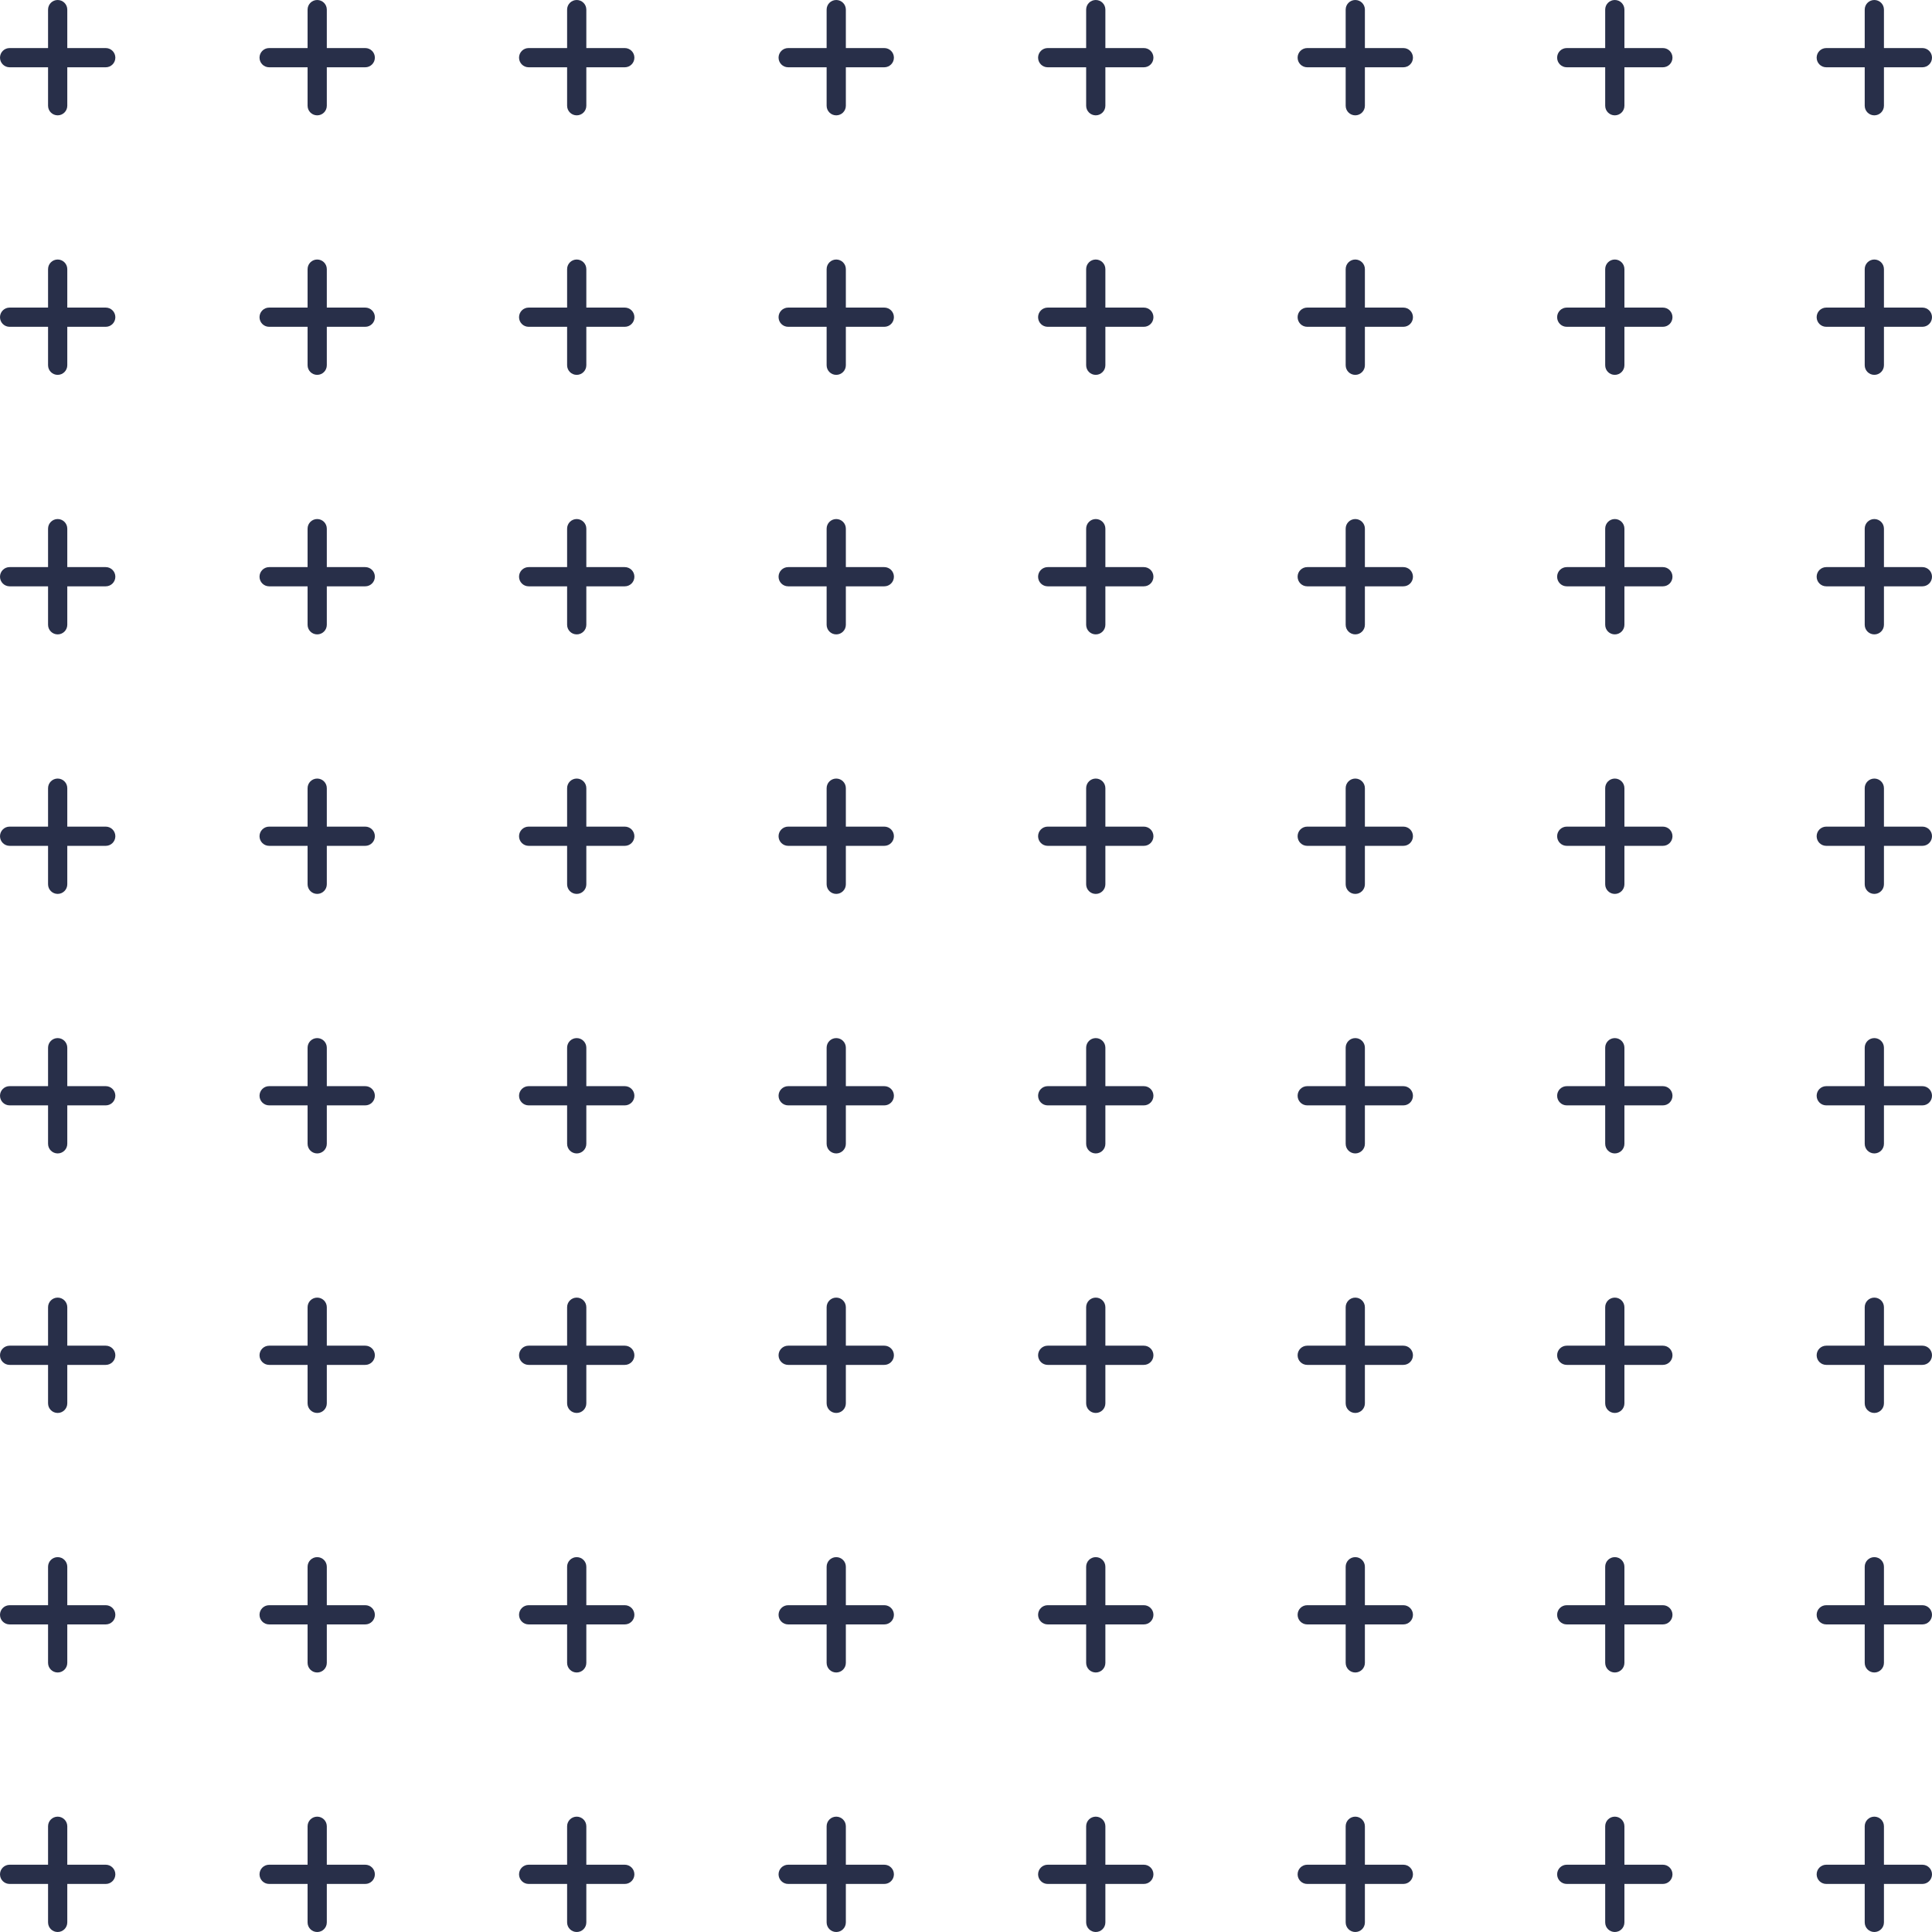
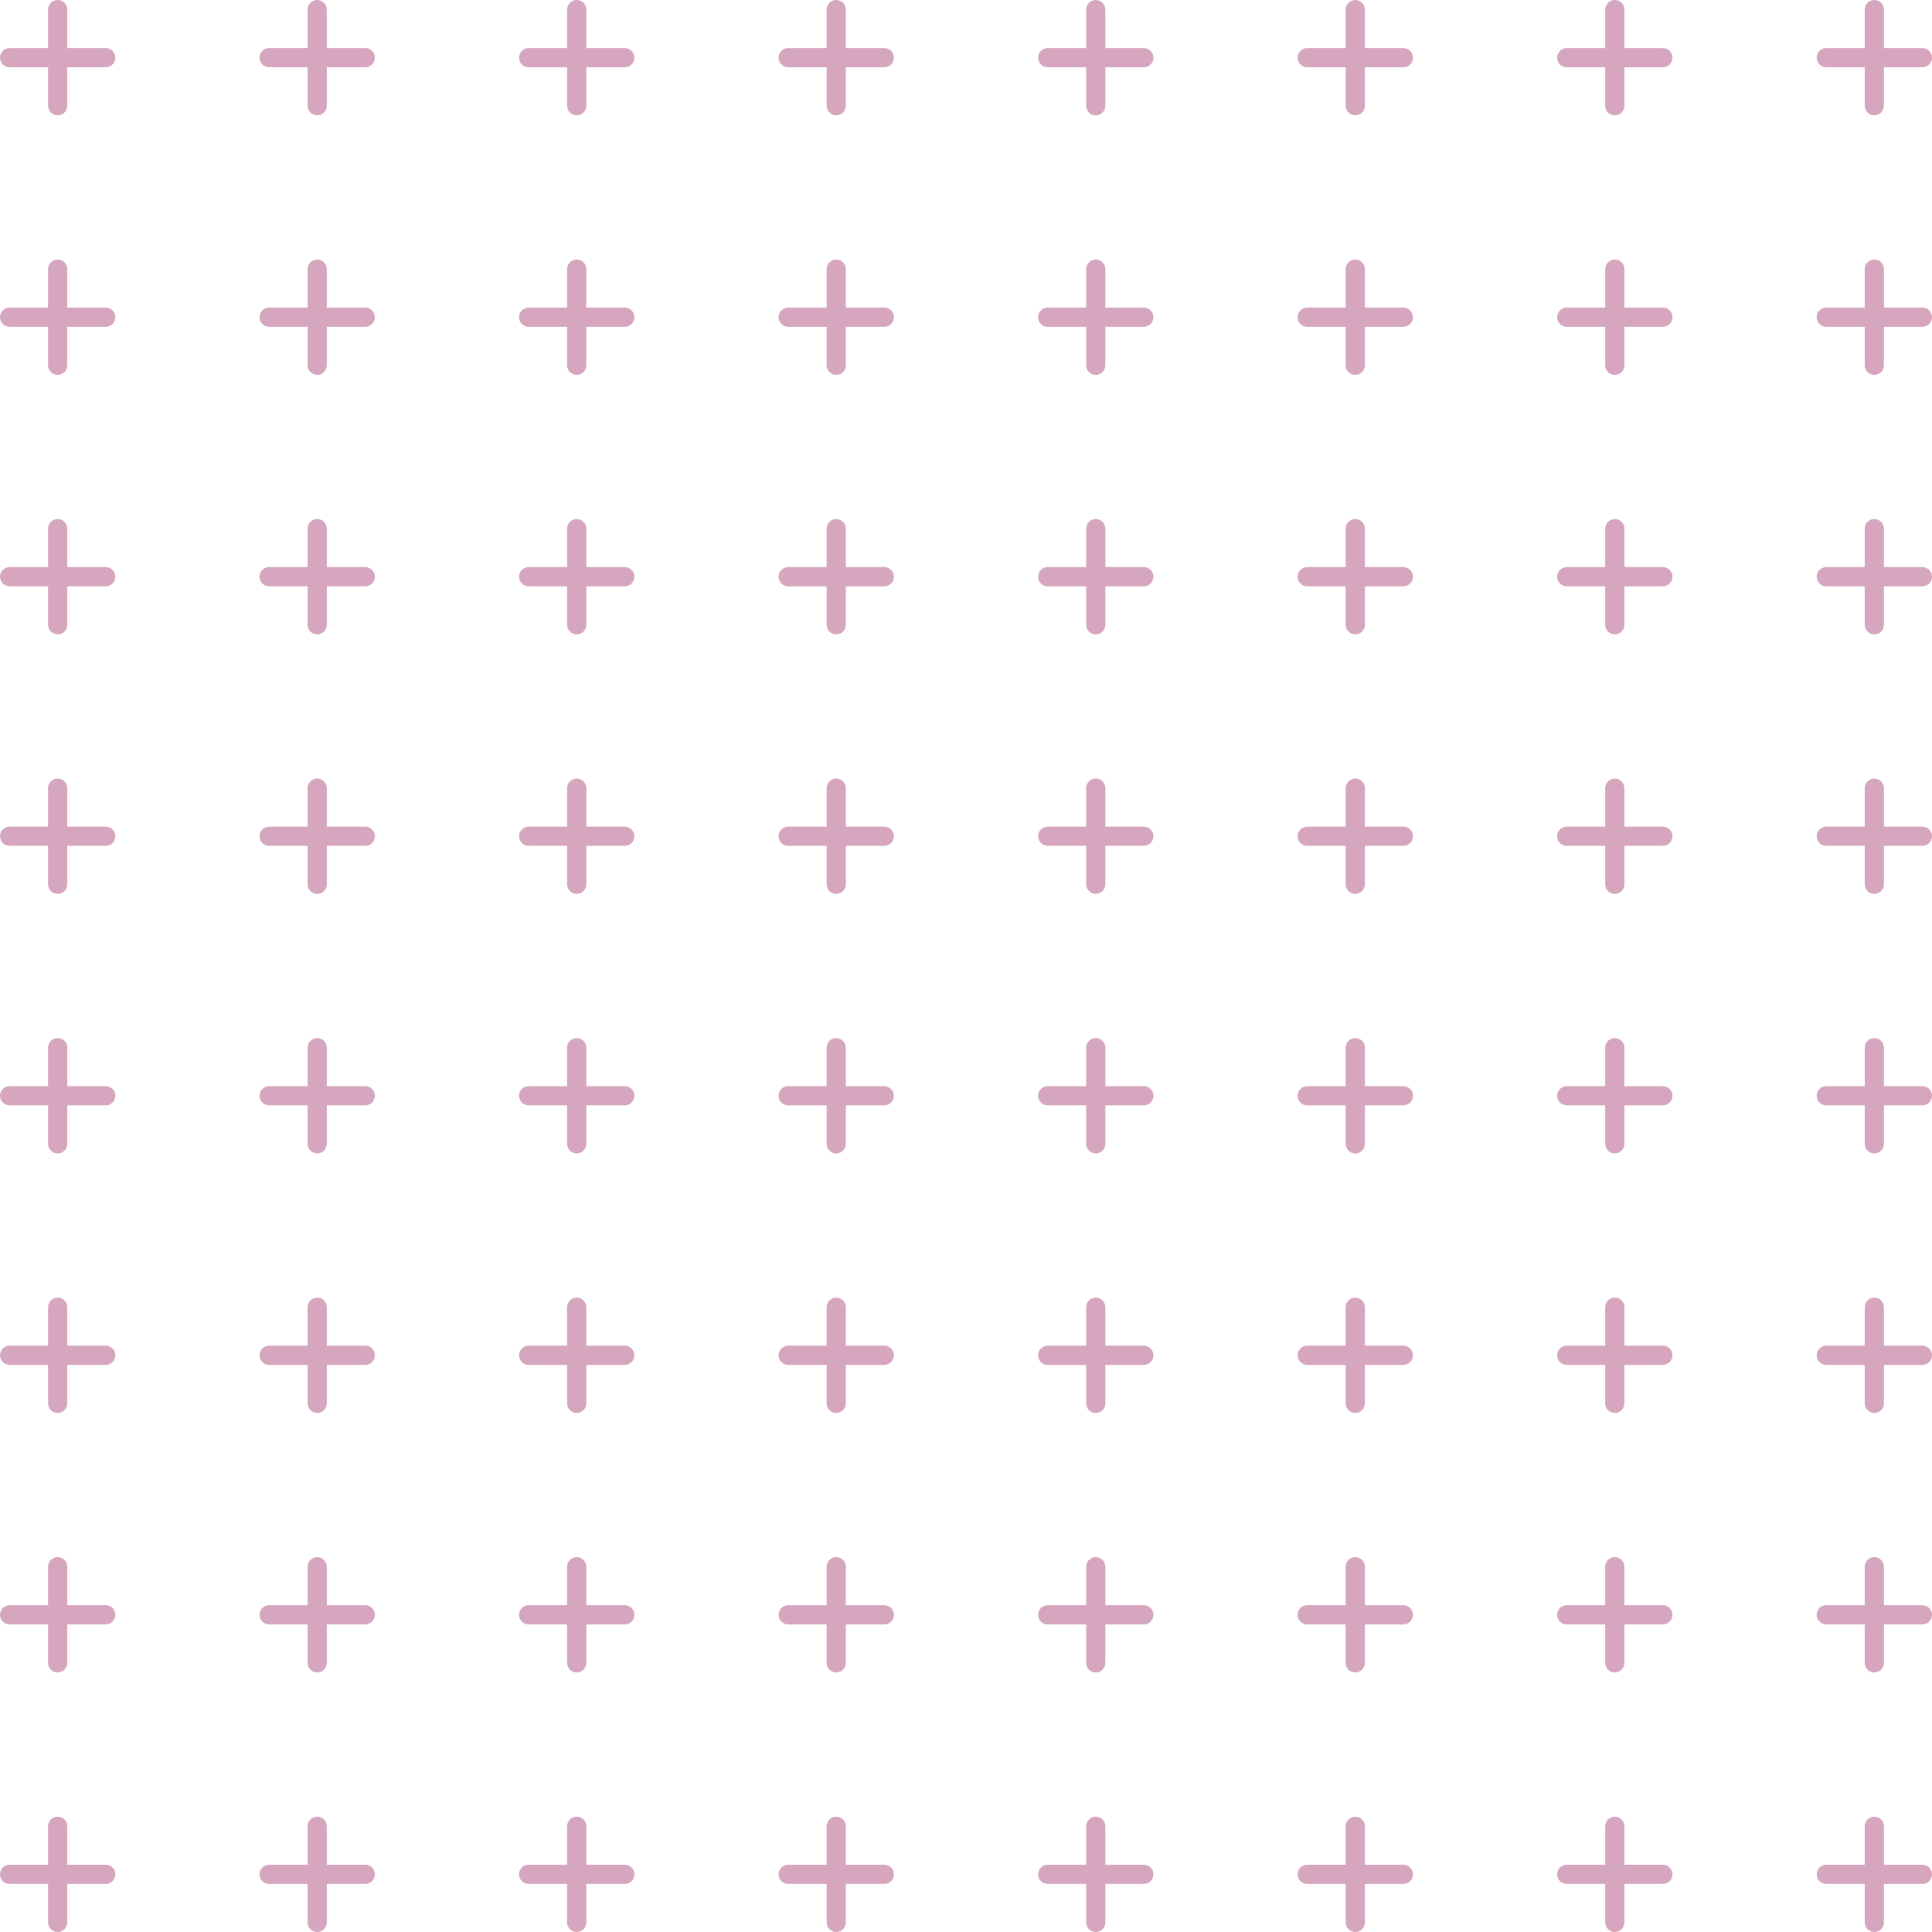
<svg xmlns="http://www.w3.org/2000/svg" width="201" height="201" viewBox="0 0 201 201">
  <g id="Group_1168" data-name="Group 1168" transform="translate(-384 -1392)">
-     <rect id="Rectangle_2206" data-name="Rectangle 2206" width="12" height="2" rx="1" transform="translate(391 1392) rotate(90)" fill="#282f49" />
-     <rect id="Rectangle_2271" data-name="Rectangle 2271" width="12" height="2" rx="1" transform="translate(391 1500) rotate(90)" fill="#282f49" />
-     <rect id="Rectangle_2238" data-name="Rectangle 2238" width="12" height="2" rx="1" transform="translate(391 1446) rotate(90)" fill="#282f49" />
-     <rect id="Rectangle_2278" data-name="Rectangle 2278" width="12" height="2" rx="1" transform="translate(391 1554) rotate(90)" fill="#282f49" />
-     <rect id="Rectangle_2222" data-name="Rectangle 2222" width="12" height="2" rx="1" transform="translate(391 1419) rotate(90)" fill="#282f49" />
-     <rect id="Rectangle_2272" data-name="Rectangle 2272" width="12" height="2" rx="1" transform="translate(391 1527) rotate(90)" fill="#282f49" />
-     <rect id="Rectangle_2241" data-name="Rectangle 2241" width="12" height="2" rx="1" transform="translate(391 1473) rotate(90)" fill="#282f49" />
-     <rect id="Rectangle_2288" data-name="Rectangle 2288" width="12" height="2" rx="1" transform="translate(391 1581) rotate(90)" fill="#282f49" />
-     <rect id="Rectangle_2214" data-name="Rectangle 2214" width="12" height="2" rx="1" transform="translate(499 1392) rotate(90)" fill="#282f49" />
-     <rect id="Rectangle_2289" data-name="Rectangle 2289" width="12" height="2" rx="1" transform="translate(499 1500) rotate(90)" fill="#282f49" />
-     <rect id="Rectangle_2256" data-name="Rectangle 2256" width="12" height="2" rx="1" transform="translate(499 1446) rotate(90)" fill="#282f49" />
-     <rect id="Rectangle_2290" data-name="Rectangle 2290" width="12" height="2" rx="1" transform="translate(499 1554) rotate(90)" fill="#282f49" />
-     <rect id="Rectangle_2231" data-name="Rectangle 2231" width="12" height="2" rx="1" transform="translate(499 1419) rotate(90)" fill="#282f49" />
-     <rect id="Rectangle_2291" data-name="Rectangle 2291" width="12" height="2" rx="1" transform="translate(499 1527) rotate(90)" fill="#282f49" />
-     <rect id="Rectangle_2257" data-name="Rectangle 2257" width="12" height="2" rx="1" transform="translate(499 1473) rotate(90)" fill="#282f49" />
-     <rect id="Rectangle_2292" data-name="Rectangle 2292" width="12" height="2" rx="1" transform="translate(499 1581) rotate(90)" fill="#282f49" />
-     <rect id="Rectangle_2210" data-name="Rectangle 2210" width="12" height="2" rx="1" transform="translate(445 1392) rotate(90)" fill="#282f49" />
-     <rect id="Rectangle_2279" data-name="Rectangle 2279" width="12" height="2" rx="1" transform="translate(445 1500) rotate(90)" fill="#282f49" />
-     <rect id="Rectangle_2248" data-name="Rectangle 2248" width="12" height="2" rx="1" transform="translate(445 1446) rotate(90)" fill="#282f49" />
-     <rect id="Rectangle_2280" data-name="Rectangle 2280" width="12" height="2" rx="1" transform="translate(445 1554) rotate(90)" fill="#282f49" />
-     <rect id="Rectangle_2226" data-name="Rectangle 2226" width="12" height="2" rx="1" transform="translate(445 1419) rotate(90)" fill="#282f49" />
-     <rect id="Rectangle_2281" data-name="Rectangle 2281" width="12" height="2" rx="1" transform="translate(445 1527) rotate(90)" fill="#282f49" />
-     <rect id="Rectangle_2249" data-name="Rectangle 2249" width="12" height="2" rx="1" transform="translate(445 1473) rotate(90)" fill="#282f49" />
-     <rect id="Rectangle_2293" data-name="Rectangle 2293" width="12" height="2" rx="1" transform="translate(445 1581) rotate(90)" fill="#282f49" />
-     <rect id="Rectangle_2219" data-name="Rectangle 2219" width="12" height="2" rx="1" transform="translate(553 1392) rotate(90)" fill="#282f49" />
-     <rect id="Rectangle_2310" data-name="Rectangle 2310" width="12" height="2" rx="1" transform="translate(553 1500) rotate(90)" fill="#282f49" />
-     <rect id="Rectangle_2262" data-name="Rectangle 2262" width="12" height="2" rx="1" transform="translate(553 1446) rotate(90)" fill="#282f49" />
-     <rect id="Rectangle_2311" data-name="Rectangle 2311" width="12" height="2" rx="1" transform="translate(553 1554) rotate(90)" fill="#282f49" />
-     <rect id="Rectangle_2232" data-name="Rectangle 2232" width="12" height="2" rx="1" transform="translate(553 1419) rotate(90)" fill="#282f49" />
-     <rect id="Rectangle_2312" data-name="Rectangle 2312" width="12" height="2" rx="1" transform="translate(553 1527) rotate(90)" fill="#282f49" />
-     <rect id="Rectangle_2263" data-name="Rectangle 2263" width="12" height="2" rx="1" transform="translate(553 1473) rotate(90)" fill="#282f49" />
-     <rect id="Rectangle_2313" data-name="Rectangle 2313" width="12" height="2" rx="1" transform="translate(553 1581) rotate(90)" fill="#282f49" />
-     <rect id="Rectangle_2209" data-name="Rectangle 2209" width="12" height="2" rx="1" transform="translate(418 1392) rotate(90)" fill="#282f49" />
-     <rect id="Rectangle_2273" data-name="Rectangle 2273" width="12" height="2" rx="1" transform="translate(418 1500) rotate(90)" fill="#282f49" />
-     <rect id="Rectangle_2242" data-name="Rectangle 2242" width="12" height="2" rx="1" transform="translate(418 1446) rotate(90)" fill="#282f49" />
-     <rect id="Rectangle_2282" data-name="Rectangle 2282" width="12" height="2" rx="1" transform="translate(418 1554) rotate(90)" fill="#282f49" />
-     <rect id="Rectangle_2223" data-name="Rectangle 2223" width="12" height="2" rx="1" transform="translate(418 1419) rotate(90)" fill="#282f49" />
-     <rect id="Rectangle_2274" data-name="Rectangle 2274" width="12" height="2" rx="1" transform="translate(418 1527) rotate(90)" fill="#282f49" />
-     <rect id="Rectangle_2243" data-name="Rectangle 2243" width="12" height="2" rx="1" transform="translate(418 1473) rotate(90)" fill="#282f49" />
-     <rect id="Rectangle_2294" data-name="Rectangle 2294" width="12" height="2" rx="1" transform="translate(418 1581) rotate(90)" fill="#282f49" />
-     <rect id="Rectangle_2217" data-name="Rectangle 2217" width="12" height="2" rx="1" transform="translate(526 1392) rotate(90)" fill="#282f49" />
-     <rect id="Rectangle_2314" data-name="Rectangle 2314" width="12" height="2" rx="1" transform="translate(526 1500) rotate(90)" fill="#282f49" />
-     <rect id="Rectangle_2258" data-name="Rectangle 2258" width="12" height="2" rx="1" transform="translate(526 1446) rotate(90)" fill="#282f49" />
-     <rect id="Rectangle_2315" data-name="Rectangle 2315" width="12" height="2" rx="1" transform="translate(526 1554) rotate(90)" fill="#282f49" />
-     <rect id="Rectangle_2233" data-name="Rectangle 2233" width="12" height="2" rx="1" transform="translate(526 1419) rotate(90)" fill="#282f49" />
-     <rect id="Rectangle_2316" data-name="Rectangle 2316" width="12" height="2" rx="1" transform="translate(526 1527) rotate(90)" fill="#282f49" />
-     <rect id="Rectangle_2259" data-name="Rectangle 2259" width="12" height="2" rx="1" transform="translate(526 1473) rotate(90)" fill="#282f49" />
-     <rect id="Rectangle_2317" data-name="Rectangle 2317" width="12" height="2" rx="1" transform="translate(526 1581) rotate(90)" fill="#282f49" />
-     <rect id="Rectangle_2211" data-name="Rectangle 2211" width="12" height="2" rx="1" transform="translate(472 1392) rotate(90)" fill="#282f49" />
-     <rect id="Rectangle_2295" data-name="Rectangle 2295" width="12" height="2" rx="1" transform="translate(472 1500) rotate(90)" fill="#282f49" />
-     <rect id="Rectangle_2250" data-name="Rectangle 2250" width="12" height="2" rx="1" transform="translate(472 1446) rotate(90)" fill="#282f49" />
-     <rect id="Rectangle_2296" data-name="Rectangle 2296" width="12" height="2" rx="1" transform="translate(472 1554) rotate(90)" fill="#282f49" />
-     <rect id="Rectangle_2227" data-name="Rectangle 2227" width="12" height="2" rx="1" transform="translate(472 1419) rotate(90)" fill="#282f49" />
-     <rect id="Rectangle_2297" data-name="Rectangle 2297" width="12" height="2" rx="1" transform="translate(472 1527) rotate(90)" fill="#282f49" />
-     <rect id="Rectangle_2251" data-name="Rectangle 2251" width="12" height="2" rx="1" transform="translate(472 1473) rotate(90)" fill="#282f49" />
-     <rect id="Rectangle_2298" data-name="Rectangle 2298" width="12" height="2" rx="1" transform="translate(472 1581) rotate(90)" fill="#282f49" />
-     <rect id="Rectangle_2221" data-name="Rectangle 2221" width="12" height="2" rx="1" transform="translate(580 1392) rotate(90)" fill="#282f49" />
-     <rect id="Rectangle_2318" data-name="Rectangle 2318" width="12" height="2" rx="1" transform="translate(580 1500) rotate(90)" fill="#282f49" />
-     <rect id="Rectangle_2264" data-name="Rectangle 2264" width="12" height="2" rx="1" transform="translate(580 1446) rotate(90)" fill="#282f49" />
-     <rect id="Rectangle_2319" data-name="Rectangle 2319" width="12" height="2" rx="1" transform="translate(580 1554) rotate(90)" fill="#282f49" />
-     <rect id="Rectangle_2236" data-name="Rectangle 2236" width="12" height="2" rx="1" transform="translate(580 1419) rotate(90)" fill="#282f49" />
-     <rect id="Rectangle_2320" data-name="Rectangle 2320" width="12" height="2" rx="1" transform="translate(580 1527) rotate(90)" fill="#282f49" />
-     <rect id="Rectangle_2265" data-name="Rectangle 2265" width="12" height="2" rx="1" transform="translate(580 1473) rotate(90)" fill="#282f49" />
-     <rect id="Rectangle_2321" data-name="Rectangle 2321" width="12" height="2" rx="1" transform="translate(580 1581) rotate(90)" fill="#282f49" />
-     <rect id="Rectangle_2207" data-name="Rectangle 2207" width="12" height="2" rx="1" transform="translate(396 1399) rotate(-180)" fill="#282f49" />
-     <rect id="Rectangle_2270" data-name="Rectangle 2270" width="12" height="2" rx="1" transform="translate(396 1507) rotate(-180)" fill="#282f49" />
-     <rect id="Rectangle_2239" data-name="Rectangle 2239" width="12" height="2" rx="1" transform="translate(396 1453) rotate(-180)" fill="#282f49" />
-     <rect id="Rectangle_2283" data-name="Rectangle 2283" width="12" height="2" rx="1" transform="translate(396 1561) rotate(-180)" fill="#282f49" />
-     <rect id="Rectangle_2224" data-name="Rectangle 2224" width="12" height="2" rx="1" transform="translate(396 1426) rotate(-180)" fill="#282f49" />
-     <rect id="Rectangle_2275" data-name="Rectangle 2275" width="12" height="2" rx="1" transform="translate(396 1534) rotate(-180)" fill="#282f49" />
-     <rect id="Rectangle_2244" data-name="Rectangle 2244" width="12" height="2" rx="1" transform="translate(396 1480) rotate(-180)" fill="#282f49" />
-     <rect id="Rectangle_2299" data-name="Rectangle 2299" width="12" height="2" rx="1" transform="translate(396 1588) rotate(-180)" fill="#282f49" />
-     <rect id="Rectangle_2215" data-name="Rectangle 2215" width="12" height="2" rx="1" transform="translate(504 1399) rotate(-180)" fill="#282f49" />
-     <rect id="Rectangle_2300" data-name="Rectangle 2300" width="12" height="2" rx="1" transform="translate(504 1507) rotate(-180)" fill="#282f49" />
-     <rect id="Rectangle_2252" data-name="Rectangle 2252" width="12" height="2" rx="1" transform="translate(504 1453) rotate(-180)" fill="#282f49" />
-     <rect id="Rectangle_2301" data-name="Rectangle 2301" width="12" height="2" rx="1" transform="translate(504 1561) rotate(-180)" fill="#282f49" />
-     <rect id="Rectangle_2228" data-name="Rectangle 2228" width="12" height="2" rx="1" transform="translate(504 1426) rotate(-180)" fill="#282f49" />
-     <rect id="Rectangle_2302" data-name="Rectangle 2302" width="12" height="2" rx="1" transform="translate(504 1534) rotate(-180)" fill="#282f49" />
-     <rect id="Rectangle_2253" data-name="Rectangle 2253" width="12" height="2" rx="1" transform="translate(504 1480) rotate(-180)" fill="#282f49" />
-     <rect id="Rectangle_2303" data-name="Rectangle 2303" width="12" height="2" rx="1" transform="translate(504 1588) rotate(-180)" fill="#282f49" />
-     <rect id="Rectangle_2212" data-name="Rectangle 2212" width="12" height="2" rx="1" transform="translate(450 1399) rotate(-180)" fill="#282f49" />
-     <rect id="Rectangle_2284" data-name="Rectangle 2284" width="12" height="2" rx="1" transform="translate(450 1507) rotate(-180)" fill="#282f49" />
-     <rect id="Rectangle_2245" data-name="Rectangle 2245" width="12" height="2" rx="1" transform="translate(450 1453) rotate(-180)" fill="#282f49" />
-     <rect id="Rectangle_2285" data-name="Rectangle 2285" width="12" height="2" rx="1" transform="translate(450 1561) rotate(-180)" fill="#282f49" />
-     <rect id="Rectangle_2229" data-name="Rectangle 2229" width="12" height="2" rx="1" transform="translate(450 1426) rotate(-180)" fill="#282f49" />
-     <rect id="Rectangle_2286" data-name="Rectangle 2286" width="12" height="2" rx="1" transform="translate(450 1534) rotate(-180)" fill="#282f49" />
-     <rect id="Rectangle_2246" data-name="Rectangle 2246" width="12" height="2" rx="1" transform="translate(450 1480) rotate(-180)" fill="#282f49" />
-     <rect id="Rectangle_2304" data-name="Rectangle 2304" width="12" height="2" rx="1" transform="translate(450 1588) rotate(-180)" fill="#282f49" />
-     <rect id="Rectangle_2218" data-name="Rectangle 2218" width="12" height="2" rx="1" transform="translate(558 1399) rotate(-180)" fill="#282f49" />
-     <rect id="Rectangle_2322" data-name="Rectangle 2322" width="12" height="2" rx="1" transform="translate(558 1507) rotate(-180)" fill="#282f49" />
-     <rect id="Rectangle_2266" data-name="Rectangle 2266" width="12" height="2" rx="1" transform="translate(558 1453) rotate(-180)" fill="#282f49" />
-     <rect id="Rectangle_2323" data-name="Rectangle 2323" width="12" height="2" rx="1" transform="translate(558 1561) rotate(-180)" fill="#282f49" />
-     <rect id="Rectangle_2234" data-name="Rectangle 2234" width="12" height="2" rx="1" transform="translate(558 1426) rotate(-180)" fill="#282f49" />
-     <rect id="Rectangle_2324" data-name="Rectangle 2324" width="12" height="2" rx="1" transform="translate(558 1534) rotate(-180)" fill="#282f49" />
-     <rect id="Rectangle_2267" data-name="Rectangle 2267" width="12" height="2" rx="1" transform="translate(558 1480) rotate(-180)" fill="#282f49" />
-     <rect id="Rectangle_2325" data-name="Rectangle 2325" width="12" height="2" rx="1" transform="translate(558 1588) rotate(-180)" fill="#282f49" />
-     <rect id="Rectangle_2208" data-name="Rectangle 2208" width="12" height="2" rx="1" transform="translate(423 1399) rotate(-180)" fill="#282f49" />
-     <rect id="Rectangle_2276" data-name="Rectangle 2276" width="12" height="2" rx="1" transform="translate(423 1507) rotate(-180)" fill="#282f49" />
-     <rect id="Rectangle_2240" data-name="Rectangle 2240" width="12" height="2" rx="1" transform="translate(423 1453) rotate(-180)" fill="#282f49" />
-     <rect id="Rectangle_2287" data-name="Rectangle 2287" width="12" height="2" rx="1" transform="translate(423 1561) rotate(-180)" fill="#282f49" />
-     <rect id="Rectangle_2225" data-name="Rectangle 2225" width="12" height="2" rx="1" transform="translate(423 1426) rotate(-180)" fill="#282f49" />
-     <rect id="Rectangle_2277" data-name="Rectangle 2277" width="12" height="2" rx="1" transform="translate(423 1534) rotate(-180)" fill="#282f49" />
-     <rect id="Rectangle_2247" data-name="Rectangle 2247" width="12" height="2" rx="1" transform="translate(423 1480) rotate(-180)" fill="#282f49" />
-     <rect id="Rectangle_2305" data-name="Rectangle 2305" width="12" height="2" rx="1" transform="translate(423 1588) rotate(-180)" fill="#282f49" />
-     <rect id="Rectangle_2216" data-name="Rectangle 2216" width="12" height="2" rx="1" transform="translate(531 1399) rotate(-180)" fill="#282f49" />
-     <rect id="Rectangle_2326" data-name="Rectangle 2326" width="12" height="2" rx="1" transform="translate(531 1507) rotate(-180)" fill="#282f49" />
-     <rect id="Rectangle_2260" data-name="Rectangle 2260" width="12" height="2" rx="1" transform="translate(531 1453) rotate(-180)" fill="#282f49" />
-     <rect id="Rectangle_2327" data-name="Rectangle 2327" width="12" height="2" rx="1" transform="translate(531 1561) rotate(-180)" fill="#282f49" />
-     <rect id="Rectangle_2235" data-name="Rectangle 2235" width="12" height="2" rx="1" transform="translate(531 1426) rotate(-180)" fill="#282f49" />
-     <rect id="Rectangle_2328" data-name="Rectangle 2328" width="12" height="2" rx="1" transform="translate(531 1534) rotate(-180)" fill="#282f49" />
-     <rect id="Rectangle_2261" data-name="Rectangle 2261" width="12" height="2" rx="1" transform="translate(531 1480) rotate(-180)" fill="#282f49" />
-     <rect id="Rectangle_2329" data-name="Rectangle 2329" width="12" height="2" rx="1" transform="translate(531 1588) rotate(-180)" fill="#282f49" />
-     <rect id="Rectangle_2213" data-name="Rectangle 2213" width="12" height="2" rx="1" transform="translate(477 1399) rotate(-180)" fill="#282f49" />
-     <rect id="Rectangle_2306" data-name="Rectangle 2306" width="12" height="2" rx="1" transform="translate(477 1507) rotate(-180)" fill="#282f49" />
-     <rect id="Rectangle_2254" data-name="Rectangle 2254" width="12" height="2" rx="1" transform="translate(477 1453) rotate(-180)" fill="#282f49" />
-     <rect id="Rectangle_2307" data-name="Rectangle 2307" width="12" height="2" rx="1" transform="translate(477 1561) rotate(-180)" fill="#282f49" />
-     <rect id="Rectangle_2230" data-name="Rectangle 2230" width="12" height="2" rx="1" transform="translate(477 1426) rotate(-180)" fill="#282f49" />
-     <rect id="Rectangle_2308" data-name="Rectangle 2308" width="12" height="2" rx="1" transform="translate(477 1534) rotate(-180)" fill="#282f49" />
-     <rect id="Rectangle_2255" data-name="Rectangle 2255" width="12" height="2" rx="1" transform="translate(477 1480) rotate(-180)" fill="#282f49" />
-     <rect id="Rectangle_2309" data-name="Rectangle 2309" width="12" height="2" rx="1" transform="translate(477 1588) rotate(-180)" fill="#282f49" />
-     <rect id="Rectangle_2220" data-name="Rectangle 2220" width="12" height="2" rx="1" transform="translate(585 1399) rotate(-180)" fill="#282f49" />
-     <rect id="Rectangle_2330" data-name="Rectangle 2330" width="12" height="2" rx="1" transform="translate(585 1507) rotate(-180)" fill="#282f49" />
-     <rect id="Rectangle_2268" data-name="Rectangle 2268" width="12" height="2" rx="1" transform="translate(585 1453) rotate(-180)" fill="#282f49" />
-     <rect id="Rectangle_2331" data-name="Rectangle 2331" width="12" height="2" rx="1" transform="translate(585 1561) rotate(-180)" fill="#282f49" />
-     <rect id="Rectangle_2237" data-name="Rectangle 2237" width="12" height="2" rx="1" transform="translate(585 1426) rotate(-180)" fill="#282f49" />
-     <rect id="Rectangle_2332" data-name="Rectangle 2332" width="12" height="2" rx="1" transform="translate(585 1534) rotate(-180)" fill="#282f49" />
-     <rect id="Rectangle_2269" data-name="Rectangle 2269" width="12" height="2" rx="1" transform="translate(585 1480) rotate(-180)" fill="#282f49" />
-     <rect id="Rectangle_2333" data-name="Rectangle 2333" width="12" height="2" rx="1" transform="translate(585 1588) rotate(-180)" fill="#282f49" />
+     <rect id="Rectangle_2206" data-name="Rectangle 2206" width="12" height="2" rx="1" transform="translate(391 1392) rotate(90)" fill="#d5a6bd" />
+     <rect id="Rectangle_2271" data-name="Rectangle 2271" width="12" height="2" rx="1" transform="translate(391 1500) rotate(90)" fill="#d5a6bd" />
+     <rect id="Rectangle_2238" data-name="Rectangle 2238" width="12" height="2" rx="1" transform="translate(391 1446) rotate(90)" fill="#d5a6bd" />
+     <rect id="Rectangle_2278" data-name="Rectangle 2278" width="12" height="2" rx="1" transform="translate(391 1554) rotate(90)" fill="#d5a6bd" />
+     <rect id="Rectangle_2222" data-name="Rectangle 2222" width="12" height="2" rx="1" transform="translate(391 1419) rotate(90)" fill="#d5a6bd" />
+     <rect id="Rectangle_2272" data-name="Rectangle 2272" width="12" height="2" rx="1" transform="translate(391 1527) rotate(90)" fill="#d5a6bd" />
+     <rect id="Rectangle_2241" data-name="Rectangle 2241" width="12" height="2" rx="1" transform="translate(391 1473) rotate(90)" fill="#d5a6bd" />
+     <rect id="Rectangle_2288" data-name="Rectangle 2288" width="12" height="2" rx="1" transform="translate(391 1581) rotate(90)" fill="#d5a6bd" />
+     <rect id="Rectangle_2214" data-name="Rectangle 2214" width="12" height="2" rx="1" transform="translate(499 1392) rotate(90)" fill="#d5a6bd" />
+     <rect id="Rectangle_2289" data-name="Rectangle 2289" width="12" height="2" rx="1" transform="translate(499 1500) rotate(90)" fill="#d5a6bd" />
+     <rect id="Rectangle_2256" data-name="Rectangle 2256" width="12" height="2" rx="1" transform="translate(499 1446) rotate(90)" fill="#d5a6bd" />
+     <rect id="Rectangle_2290" data-name="Rectangle 2290" width="12" height="2" rx="1" transform="translate(499 1554) rotate(90)" fill="#d5a6bd" />
+     <rect id="Rectangle_2231" data-name="Rectangle 2231" width="12" height="2" rx="1" transform="translate(499 1419) rotate(90)" fill="#d5a6bd" />
+     <rect id="Rectangle_2291" data-name="Rectangle 2291" width="12" height="2" rx="1" transform="translate(499 1527) rotate(90)" fill="#d5a6bd" />
+     <rect id="Rectangle_2257" data-name="Rectangle 2257" width="12" height="2" rx="1" transform="translate(499 1473) rotate(90)" fill="#d5a6bd" />
+     <rect id="Rectangle_2292" data-name="Rectangle 2292" width="12" height="2" rx="1" transform="translate(499 1581) rotate(90)" fill="#d5a6bd" />
+     <rect id="Rectangle_2210" data-name="Rectangle 2210" width="12" height="2" rx="1" transform="translate(445 1392) rotate(90)" fill="#d5a6bd" />
+     <rect id="Rectangle_2279" data-name="Rectangle 2279" width="12" height="2" rx="1" transform="translate(445 1500) rotate(90)" fill="#d5a6bd" />
+     <rect id="Rectangle_2248" data-name="Rectangle 2248" width="12" height="2" rx="1" transform="translate(445 1446) rotate(90)" fill="#d5a6bd" />
+     <rect id="Rectangle_2280" data-name="Rectangle 2280" width="12" height="2" rx="1" transform="translate(445 1554) rotate(90)" fill="#d5a6bd" />
+     <rect id="Rectangle_2226" data-name="Rectangle 2226" width="12" height="2" rx="1" transform="translate(445 1419) rotate(90)" fill="#d5a6bd" />
+     <rect id="Rectangle_2281" data-name="Rectangle 2281" width="12" height="2" rx="1" transform="translate(445 1527) rotate(90)" fill="#d5a6bd" />
+     <rect id="Rectangle_2249" data-name="Rectangle 2249" width="12" height="2" rx="1" transform="translate(445 1473) rotate(90)" fill="#d5a6bd" />
+     <rect id="Rectangle_2293" data-name="Rectangle 2293" width="12" height="2" rx="1" transform="translate(445 1581) rotate(90)" fill="#d5a6bd" />
+     <rect id="Rectangle_2219" data-name="Rectangle 2219" width="12" height="2" rx="1" transform="translate(553 1392) rotate(90)" fill="#d5a6bd" />
+     <rect id="Rectangle_2310" data-name="Rectangle 2310" width="12" height="2" rx="1" transform="translate(553 1500) rotate(90)" fill="#d5a6bd" />
+     <rect id="Rectangle_2262" data-name="Rectangle 2262" width="12" height="2" rx="1" transform="translate(553 1446) rotate(90)" fill="#d5a6bd" />
+     <rect id="Rectangle_2311" data-name="Rectangle 2311" width="12" height="2" rx="1" transform="translate(553 1554) rotate(90)" fill="#d5a6bd" />
+     <rect id="Rectangle_2232" data-name="Rectangle 2232" width="12" height="2" rx="1" transform="translate(553 1419) rotate(90)" fill="#d5a6bd" />
+     <rect id="Rectangle_2312" data-name="Rectangle 2312" width="12" height="2" rx="1" transform="translate(553 1527) rotate(90)" fill="#d5a6bd" />
+     <rect id="Rectangle_2263" data-name="Rectangle 2263" width="12" height="2" rx="1" transform="translate(553 1473) rotate(90)" fill="#d5a6bd" />
+     <rect id="Rectangle_2313" data-name="Rectangle 2313" width="12" height="2" rx="1" transform="translate(553 1581) rotate(90)" fill="#d5a6bd" />
+     <rect id="Rectangle_2209" data-name="Rectangle 2209" width="12" height="2" rx="1" transform="translate(418 1392) rotate(90)" fill="#d5a6bd" />
+     <rect id="Rectangle_2273" data-name="Rectangle 2273" width="12" height="2" rx="1" transform="translate(418 1500) rotate(90)" fill="#d5a6bd" />
+     <rect id="Rectangle_2242" data-name="Rectangle 2242" width="12" height="2" rx="1" transform="translate(418 1446) rotate(90)" fill="#d5a6bd" />
+     <rect id="Rectangle_2282" data-name="Rectangle 2282" width="12" height="2" rx="1" transform="translate(418 1554) rotate(90)" fill="#d5a6bd" />
+     <rect id="Rectangle_2223" data-name="Rectangle 2223" width="12" height="2" rx="1" transform="translate(418 1419) rotate(90)" fill="#d5a6bd" />
+     <rect id="Rectangle_2274" data-name="Rectangle 2274" width="12" height="2" rx="1" transform="translate(418 1527) rotate(90)" fill="#d5a6bd" />
+     <rect id="Rectangle_2243" data-name="Rectangle 2243" width="12" height="2" rx="1" transform="translate(418 1473) rotate(90)" fill="#d5a6bd" />
+     <rect id="Rectangle_2294" data-name="Rectangle 2294" width="12" height="2" rx="1" transform="translate(418 1581) rotate(90)" fill="#d5a6bd" />
+     <rect id="Rectangle_2217" data-name="Rectangle 2217" width="12" height="2" rx="1" transform="translate(526 1392) rotate(90)" fill="#d5a6bd" />
+     <rect id="Rectangle_2314" data-name="Rectangle 2314" width="12" height="2" rx="1" transform="translate(526 1500) rotate(90)" fill="#d5a6bd" />
+     <rect id="Rectangle_2258" data-name="Rectangle 2258" width="12" height="2" rx="1" transform="translate(526 1446) rotate(90)" fill="#d5a6bd" />
+     <rect id="Rectangle_2315" data-name="Rectangle 2315" width="12" height="2" rx="1" transform="translate(526 1554) rotate(90)" fill="#d5a6bd" />
+     <rect id="Rectangle_2233" data-name="Rectangle 2233" width="12" height="2" rx="1" transform="translate(526 1419) rotate(90)" fill="#d5a6bd" />
+     <rect id="Rectangle_2316" data-name="Rectangle 2316" width="12" height="2" rx="1" transform="translate(526 1527) rotate(90)" fill="#d5a6bd" />
+     <rect id="Rectangle_2259" data-name="Rectangle 2259" width="12" height="2" rx="1" transform="translate(526 1473) rotate(90)" fill="#d5a6bd" />
+     <rect id="Rectangle_2317" data-name="Rectangle 2317" width="12" height="2" rx="1" transform="translate(526 1581) rotate(90)" fill="#d5a6bd" />
+     <rect id="Rectangle_2211" data-name="Rectangle 2211" width="12" height="2" rx="1" transform="translate(472 1392) rotate(90)" fill="#d5a6bd" />
+     <rect id="Rectangle_2295" data-name="Rectangle 2295" width="12" height="2" rx="1" transform="translate(472 1500) rotate(90)" fill="#d5a6bd" />
+     <rect id="Rectangle_2250" data-name="Rectangle 2250" width="12" height="2" rx="1" transform="translate(472 1446) rotate(90)" fill="#d5a6bd" />
+     <rect id="Rectangle_2296" data-name="Rectangle 2296" width="12" height="2" rx="1" transform="translate(472 1554) rotate(90)" fill="#d5a6bd" />
+     <rect id="Rectangle_2227" data-name="Rectangle 2227" width="12" height="2" rx="1" transform="translate(472 1419) rotate(90)" fill="#d5a6bd" />
+     <rect id="Rectangle_2297" data-name="Rectangle 2297" width="12" height="2" rx="1" transform="translate(472 1527) rotate(90)" fill="#d5a6bd" />
+     <rect id="Rectangle_2251" data-name="Rectangle 2251" width="12" height="2" rx="1" transform="translate(472 1473) rotate(90)" fill="#d5a6bd" />
+     <rect id="Rectangle_2298" data-name="Rectangle 2298" width="12" height="2" rx="1" transform="translate(472 1581) rotate(90)" fill="#d5a6bd" />
+     <rect id="Rectangle_2221" data-name="Rectangle 2221" width="12" height="2" rx="1" transform="translate(580 1392) rotate(90)" fill="#d5a6bd" />
+     <rect id="Rectangle_2318" data-name="Rectangle 2318" width="12" height="2" rx="1" transform="translate(580 1500) rotate(90)" fill="#d5a6bd" />
+     <rect id="Rectangle_2264" data-name="Rectangle 2264" width="12" height="2" rx="1" transform="translate(580 1446) rotate(90)" fill="#d5a6bd" />
+     <rect id="Rectangle_2319" data-name="Rectangle 2319" width="12" height="2" rx="1" transform="translate(580 1554) rotate(90)" fill="#d5a6bd" />
+     <rect id="Rectangle_2236" data-name="Rectangle 2236" width="12" height="2" rx="1" transform="translate(580 1419) rotate(90)" fill="#d5a6bd" />
+     <rect id="Rectangle_2320" data-name="Rectangle 2320" width="12" height="2" rx="1" transform="translate(580 1527) rotate(90)" fill="#d5a6bd" />
+     <rect id="Rectangle_2265" data-name="Rectangle 2265" width="12" height="2" rx="1" transform="translate(580 1473) rotate(90)" fill="#d5a6bd" />
+     <rect id="Rectangle_2321" data-name="Rectangle 2321" width="12" height="2" rx="1" transform="translate(580 1581) rotate(90)" fill="#d5a6bd" />
+     <rect id="Rectangle_2207" data-name="Rectangle 2207" width="12" height="2" rx="1" transform="translate(396 1399) rotate(-180)" fill="#d5a6bd" />
+     <rect id="Rectangle_2270" data-name="Rectangle 2270" width="12" height="2" rx="1" transform="translate(396 1507) rotate(-180)" fill="#d5a6bd" />
+     <rect id="Rectangle_2239" data-name="Rectangle 2239" width="12" height="2" rx="1" transform="translate(396 1453) rotate(-180)" fill="#d5a6bd" />
+     <rect id="Rectangle_2283" data-name="Rectangle 2283" width="12" height="2" rx="1" transform="translate(396 1561) rotate(-180)" fill="#d5a6bd" />
+     <rect id="Rectangle_2224" data-name="Rectangle 2224" width="12" height="2" rx="1" transform="translate(396 1426) rotate(-180)" fill="#d5a6bd" />
+     <rect id="Rectangle_2275" data-name="Rectangle 2275" width="12" height="2" rx="1" transform="translate(396 1534) rotate(-180)" fill="#d5a6bd" />
+     <rect id="Rectangle_2244" data-name="Rectangle 2244" width="12" height="2" rx="1" transform="translate(396 1480) rotate(-180)" fill="#d5a6bd" />
+     <rect id="Rectangle_2299" data-name="Rectangle 2299" width="12" height="2" rx="1" transform="translate(396 1588) rotate(-180)" fill="#d5a6bd" />
+     <rect id="Rectangle_2215" data-name="Rectangle 2215" width="12" height="2" rx="1" transform="translate(504 1399) rotate(-180)" fill="#d5a6bd" />
+     <rect id="Rectangle_2300" data-name="Rectangle 2300" width="12" height="2" rx="1" transform="translate(504 1507) rotate(-180)" fill="#d5a6bd" />
+     <rect id="Rectangle_2252" data-name="Rectangle 2252" width="12" height="2" rx="1" transform="translate(504 1453) rotate(-180)" fill="#d5a6bd" />
+     <rect id="Rectangle_2301" data-name="Rectangle 2301" width="12" height="2" rx="1" transform="translate(504 1561) rotate(-180)" fill="#d5a6bd" />
+     <rect id="Rectangle_2228" data-name="Rectangle 2228" width="12" height="2" rx="1" transform="translate(504 1426) rotate(-180)" fill="#d5a6bd" />
+     <rect id="Rectangle_2302" data-name="Rectangle 2302" width="12" height="2" rx="1" transform="translate(504 1534) rotate(-180)" fill="#d5a6bd" />
+     <rect id="Rectangle_2253" data-name="Rectangle 2253" width="12" height="2" rx="1" transform="translate(504 1480) rotate(-180)" fill="#d5a6bd" />
+     <rect id="Rectangle_2303" data-name="Rectangle 2303" width="12" height="2" rx="1" transform="translate(504 1588) rotate(-180)" fill="#d5a6bd" />
+     <rect id="Rectangle_2212" data-name="Rectangle 2212" width="12" height="2" rx="1" transform="translate(450 1399) rotate(-180)" fill="#d5a6bd" />
+     <rect id="Rectangle_2284" data-name="Rectangle 2284" width="12" height="2" rx="1" transform="translate(450 1507) rotate(-180)" fill="#d5a6bd" />
+     <rect id="Rectangle_2245" data-name="Rectangle 2245" width="12" height="2" rx="1" transform="translate(450 1453) rotate(-180)" fill="#d5a6bd" />
+     <rect id="Rectangle_2285" data-name="Rectangle 2285" width="12" height="2" rx="1" transform="translate(450 1561) rotate(-180)" fill="#d5a6bd" />
+     <rect id="Rectangle_2229" data-name="Rectangle 2229" width="12" height="2" rx="1" transform="translate(450 1426) rotate(-180)" fill="#d5a6bd" />
+     <rect id="Rectangle_2286" data-name="Rectangle 2286" width="12" height="2" rx="1" transform="translate(450 1534) rotate(-180)" fill="#d5a6bd" />
+     <rect id="Rectangle_2246" data-name="Rectangle 2246" width="12" height="2" rx="1" transform="translate(450 1480) rotate(-180)" fill="#d5a6bd" />
+     <rect id="Rectangle_2304" data-name="Rectangle 2304" width="12" height="2" rx="1" transform="translate(450 1588) rotate(-180)" fill="#d5a6bd" />
+     <rect id="Rectangle_2218" data-name="Rectangle 2218" width="12" height="2" rx="1" transform="translate(558 1399) rotate(-180)" fill="#d5a6bd" />
+     <rect id="Rectangle_2322" data-name="Rectangle 2322" width="12" height="2" rx="1" transform="translate(558 1507) rotate(-180)" fill="#d5a6bd" />
+     <rect id="Rectangle_2266" data-name="Rectangle 2266" width="12" height="2" rx="1" transform="translate(558 1453) rotate(-180)" fill="#d5a6bd" />
+     <rect id="Rectangle_2323" data-name="Rectangle 2323" width="12" height="2" rx="1" transform="translate(558 1561) rotate(-180)" fill="#d5a6bd" />
+     <rect id="Rectangle_2234" data-name="Rectangle 2234" width="12" height="2" rx="1" transform="translate(558 1426) rotate(-180)" fill="#d5a6bd" />
+     <rect id="Rectangle_2324" data-name="Rectangle 2324" width="12" height="2" rx="1" transform="translate(558 1534) rotate(-180)" fill="#d5a6bd" />
+     <rect id="Rectangle_2267" data-name="Rectangle 2267" width="12" height="2" rx="1" transform="translate(558 1480) rotate(-180)" fill="#d5a6bd" />
+     <rect id="Rectangle_2325" data-name="Rectangle 2325" width="12" height="2" rx="1" transform="translate(558 1588) rotate(-180)" fill="#d5a6bd" />
+     <rect id="Rectangle_2208" data-name="Rectangle 2208" width="12" height="2" rx="1" transform="translate(423 1399) rotate(-180)" fill="#d5a6bd" />
+     <rect id="Rectangle_2276" data-name="Rectangle 2276" width="12" height="2" rx="1" transform="translate(423 1507) rotate(-180)" fill="#d5a6bd" />
+     <rect id="Rectangle_2240" data-name="Rectangle 2240" width="12" height="2" rx="1" transform="translate(423 1453) rotate(-180)" fill="#d5a6bd" />
+     <rect id="Rectangle_2287" data-name="Rectangle 2287" width="12" height="2" rx="1" transform="translate(423 1561) rotate(-180)" fill="#d5a6bd" />
+     <rect id="Rectangle_2225" data-name="Rectangle 2225" width="12" height="2" rx="1" transform="translate(423 1426) rotate(-180)" fill="#d5a6bd" />
+     <rect id="Rectangle_2277" data-name="Rectangle 2277" width="12" height="2" rx="1" transform="translate(423 1534) rotate(-180)" fill="#d5a6bd" />
+     <rect id="Rectangle_2247" data-name="Rectangle 2247" width="12" height="2" rx="1" transform="translate(423 1480) rotate(-180)" fill="#d5a6bd" />
+     <rect id="Rectangle_2305" data-name="Rectangle 2305" width="12" height="2" rx="1" transform="translate(423 1588) rotate(-180)" fill="#d5a6bd" />
+     <rect id="Rectangle_2216" data-name="Rectangle 2216" width="12" height="2" rx="1" transform="translate(531 1399) rotate(-180)" fill="#d5a6bd" />
+     <rect id="Rectangle_2326" data-name="Rectangle 2326" width="12" height="2" rx="1" transform="translate(531 1507) rotate(-180)" fill="#d5a6bd" />
+     <rect id="Rectangle_2260" data-name="Rectangle 2260" width="12" height="2" rx="1" transform="translate(531 1453) rotate(-180)" fill="#d5a6bd" />
+     <rect id="Rectangle_2327" data-name="Rectangle 2327" width="12" height="2" rx="1" transform="translate(531 1561) rotate(-180)" fill="#d5a6bd" />
+     <rect id="Rectangle_2235" data-name="Rectangle 2235" width="12" height="2" rx="1" transform="translate(531 1426) rotate(-180)" fill="#d5a6bd" />
+     <rect id="Rectangle_2328" data-name="Rectangle 2328" width="12" height="2" rx="1" transform="translate(531 1534) rotate(-180)" fill="#d5a6bd" />
+     <rect id="Rectangle_2261" data-name="Rectangle 2261" width="12" height="2" rx="1" transform="translate(531 1480) rotate(-180)" fill="#d5a6bd" />
+     <rect id="Rectangle_2329" data-name="Rectangle 2329" width="12" height="2" rx="1" transform="translate(531 1588) rotate(-180)" fill="#d5a6bd" />
+     <rect id="Rectangle_2213" data-name="Rectangle 2213" width="12" height="2" rx="1" transform="translate(477 1399) rotate(-180)" fill="#d5a6bd" />
+     <rect id="Rectangle_2306" data-name="Rectangle 2306" width="12" height="2" rx="1" transform="translate(477 1507) rotate(-180)" fill="#d5a6bd" />
+     <rect id="Rectangle_2254" data-name="Rectangle 2254" width="12" height="2" rx="1" transform="translate(477 1453) rotate(-180)" fill="#d5a6bd" />
+     <rect id="Rectangle_2307" data-name="Rectangle 2307" width="12" height="2" rx="1" transform="translate(477 1561) rotate(-180)" fill="#d5a6bd" />
+     <rect id="Rectangle_2230" data-name="Rectangle 2230" width="12" height="2" rx="1" transform="translate(477 1426) rotate(-180)" fill="#d5a6bd" />
+     <rect id="Rectangle_2308" data-name="Rectangle 2308" width="12" height="2" rx="1" transform="translate(477 1534) rotate(-180)" fill="#d5a6bd" />
+     <rect id="Rectangle_2255" data-name="Rectangle 2255" width="12" height="2" rx="1" transform="translate(477 1480) rotate(-180)" fill="#d5a6bd" />
+     <rect id="Rectangle_2309" data-name="Rectangle 2309" width="12" height="2" rx="1" transform="translate(477 1588) rotate(-180)" fill="#d5a6bd" />
+     <rect id="Rectangle_2220" data-name="Rectangle 2220" width="12" height="2" rx="1" transform="translate(585 1399) rotate(-180)" fill="#d5a6bd" />
+     <rect id="Rectangle_2330" data-name="Rectangle 2330" width="12" height="2" rx="1" transform="translate(585 1507) rotate(-180)" fill="#d5a6bd" />
+     <rect id="Rectangle_2268" data-name="Rectangle 2268" width="12" height="2" rx="1" transform="translate(585 1453) rotate(-180)" fill="#d5a6bd" />
+     <rect id="Rectangle_2331" data-name="Rectangle 2331" width="12" height="2" rx="1" transform="translate(585 1561) rotate(-180)" fill="#d5a6bd" />
+     <rect id="Rectangle_2237" data-name="Rectangle 2237" width="12" height="2" rx="1" transform="translate(585 1426) rotate(-180)" fill="#d5a6bd" />
+     <rect id="Rectangle_2332" data-name="Rectangle 2332" width="12" height="2" rx="1" transform="translate(585 1534) rotate(-180)" fill="#d5a6bd" />
+     <rect id="Rectangle_2269" data-name="Rectangle 2269" width="12" height="2" rx="1" transform="translate(585 1480) rotate(-180)" fill="#d5a6bd" />
+     <rect id="Rectangle_2333" data-name="Rectangle 2333" width="12" height="2" rx="1" transform="translate(585 1588) rotate(-180)" fill="#d5a6bd" />
  </g>
</svg>
